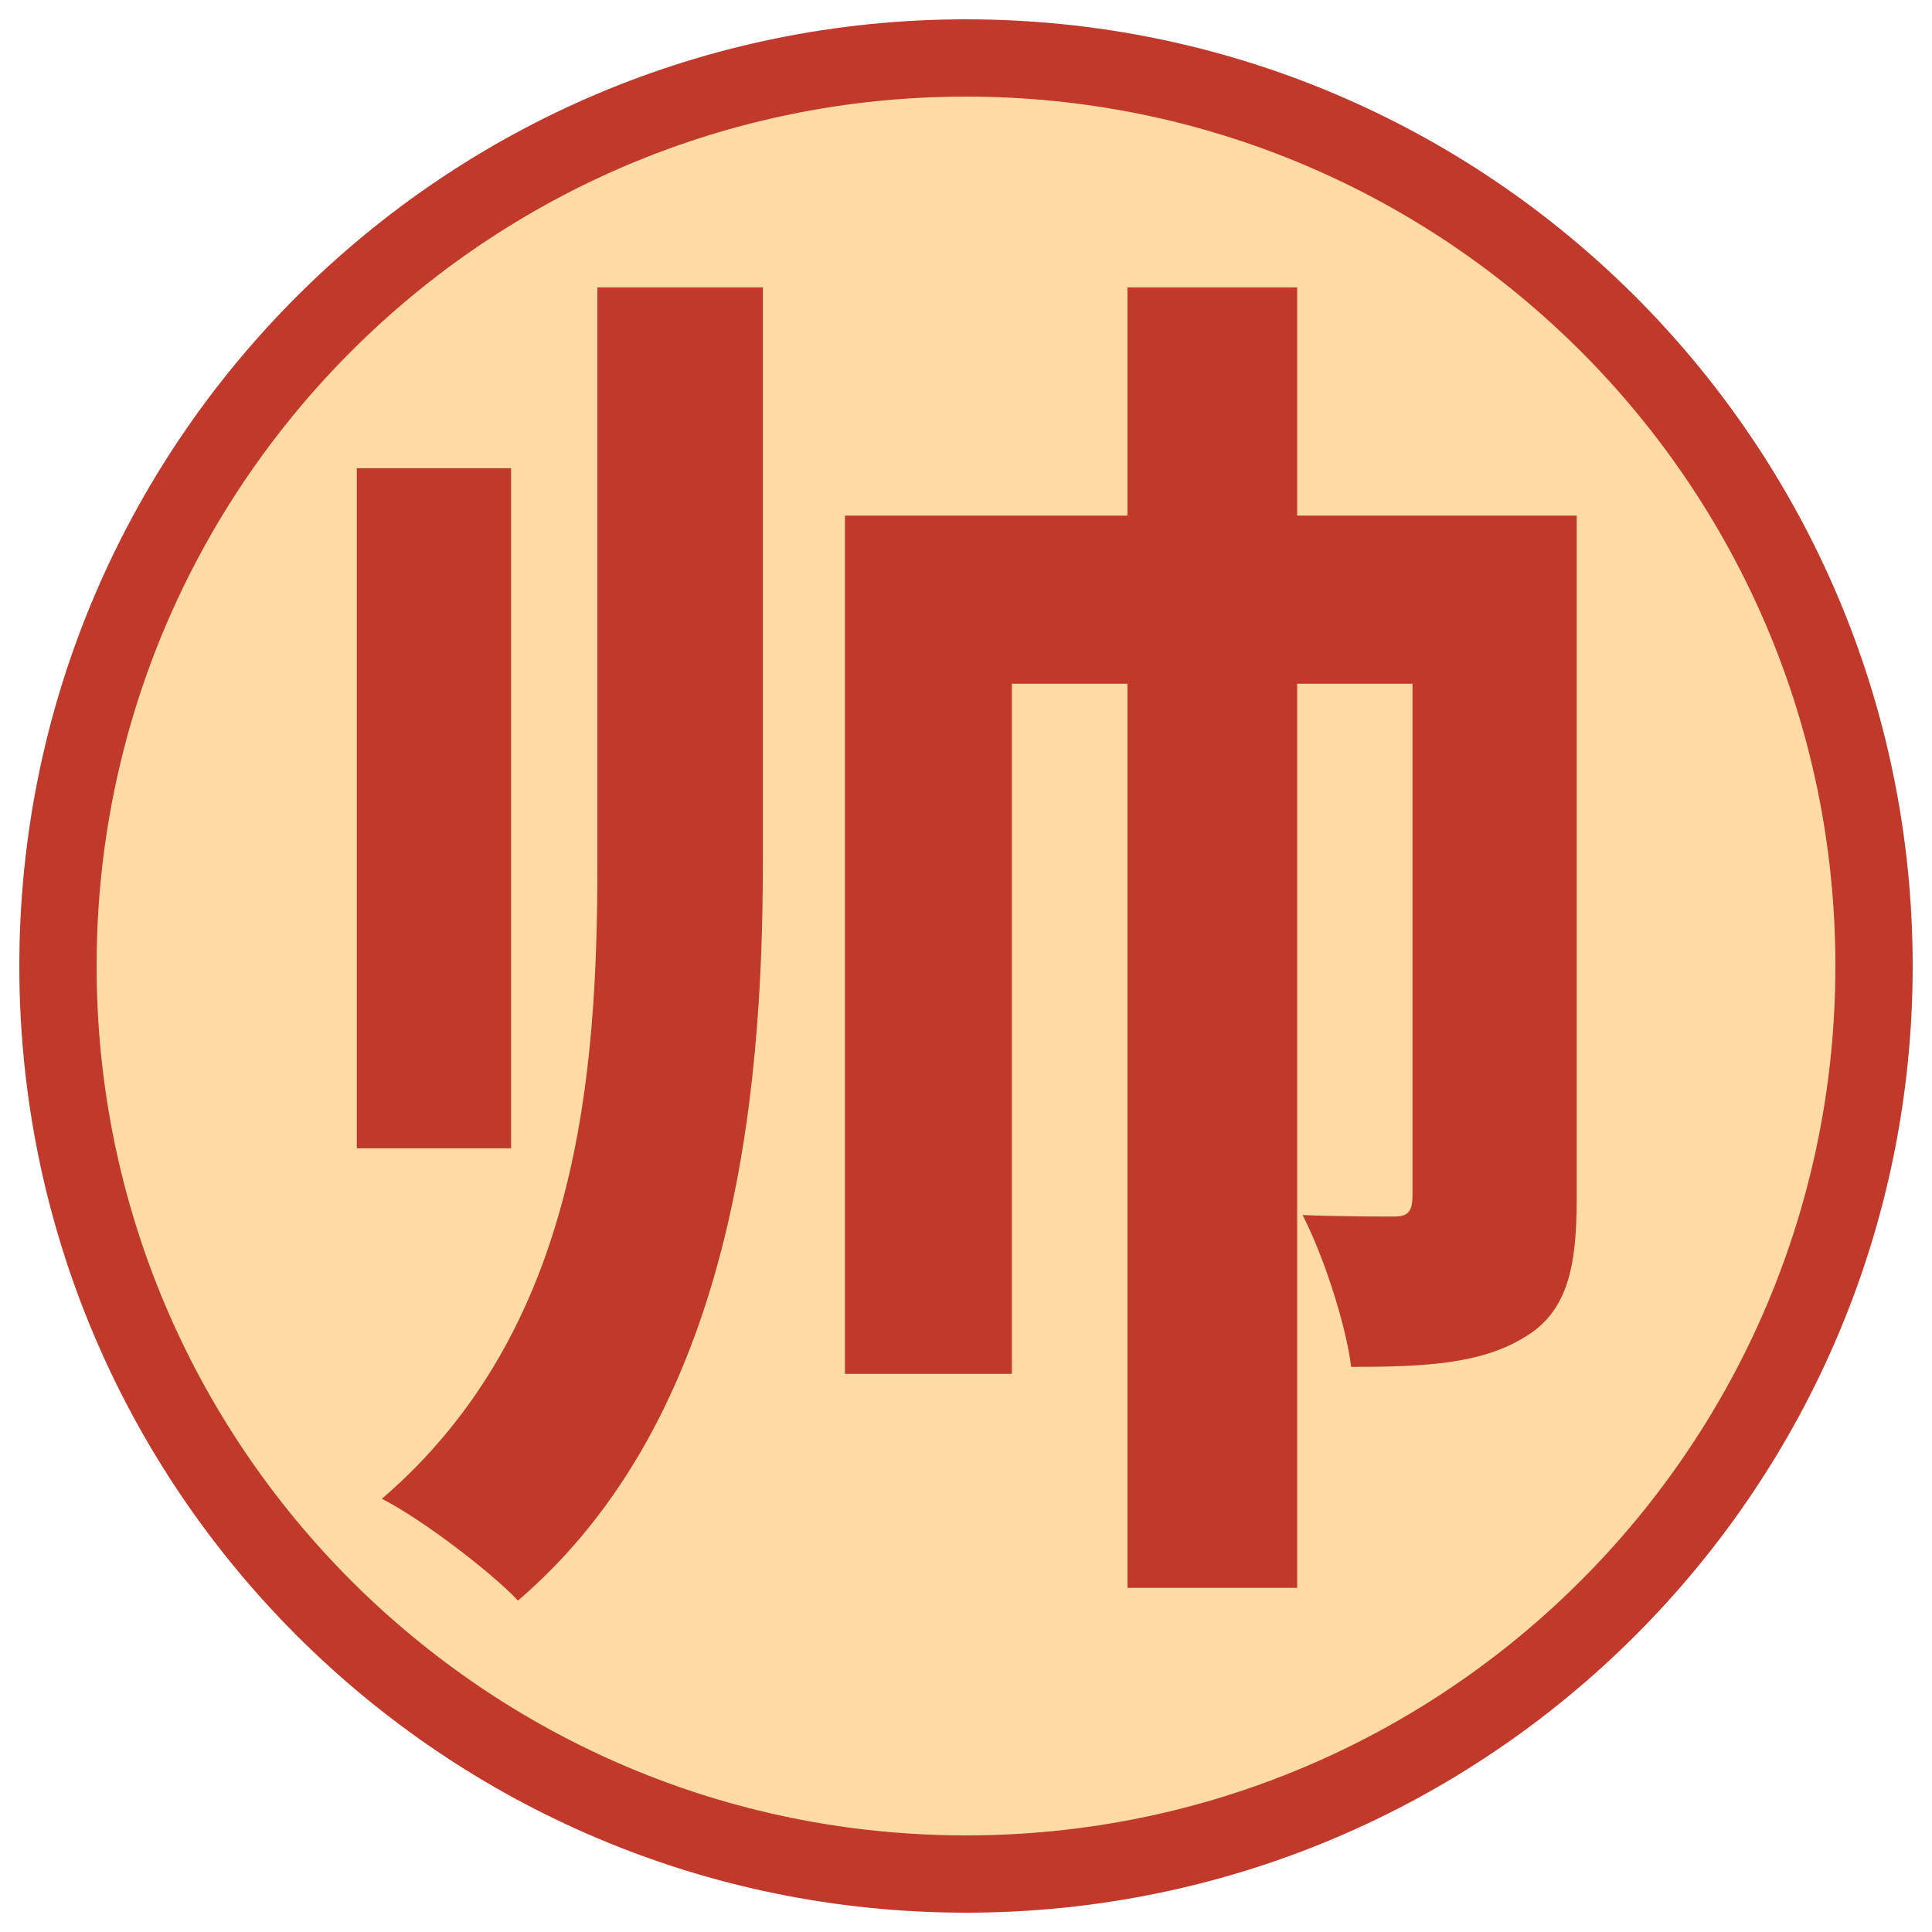
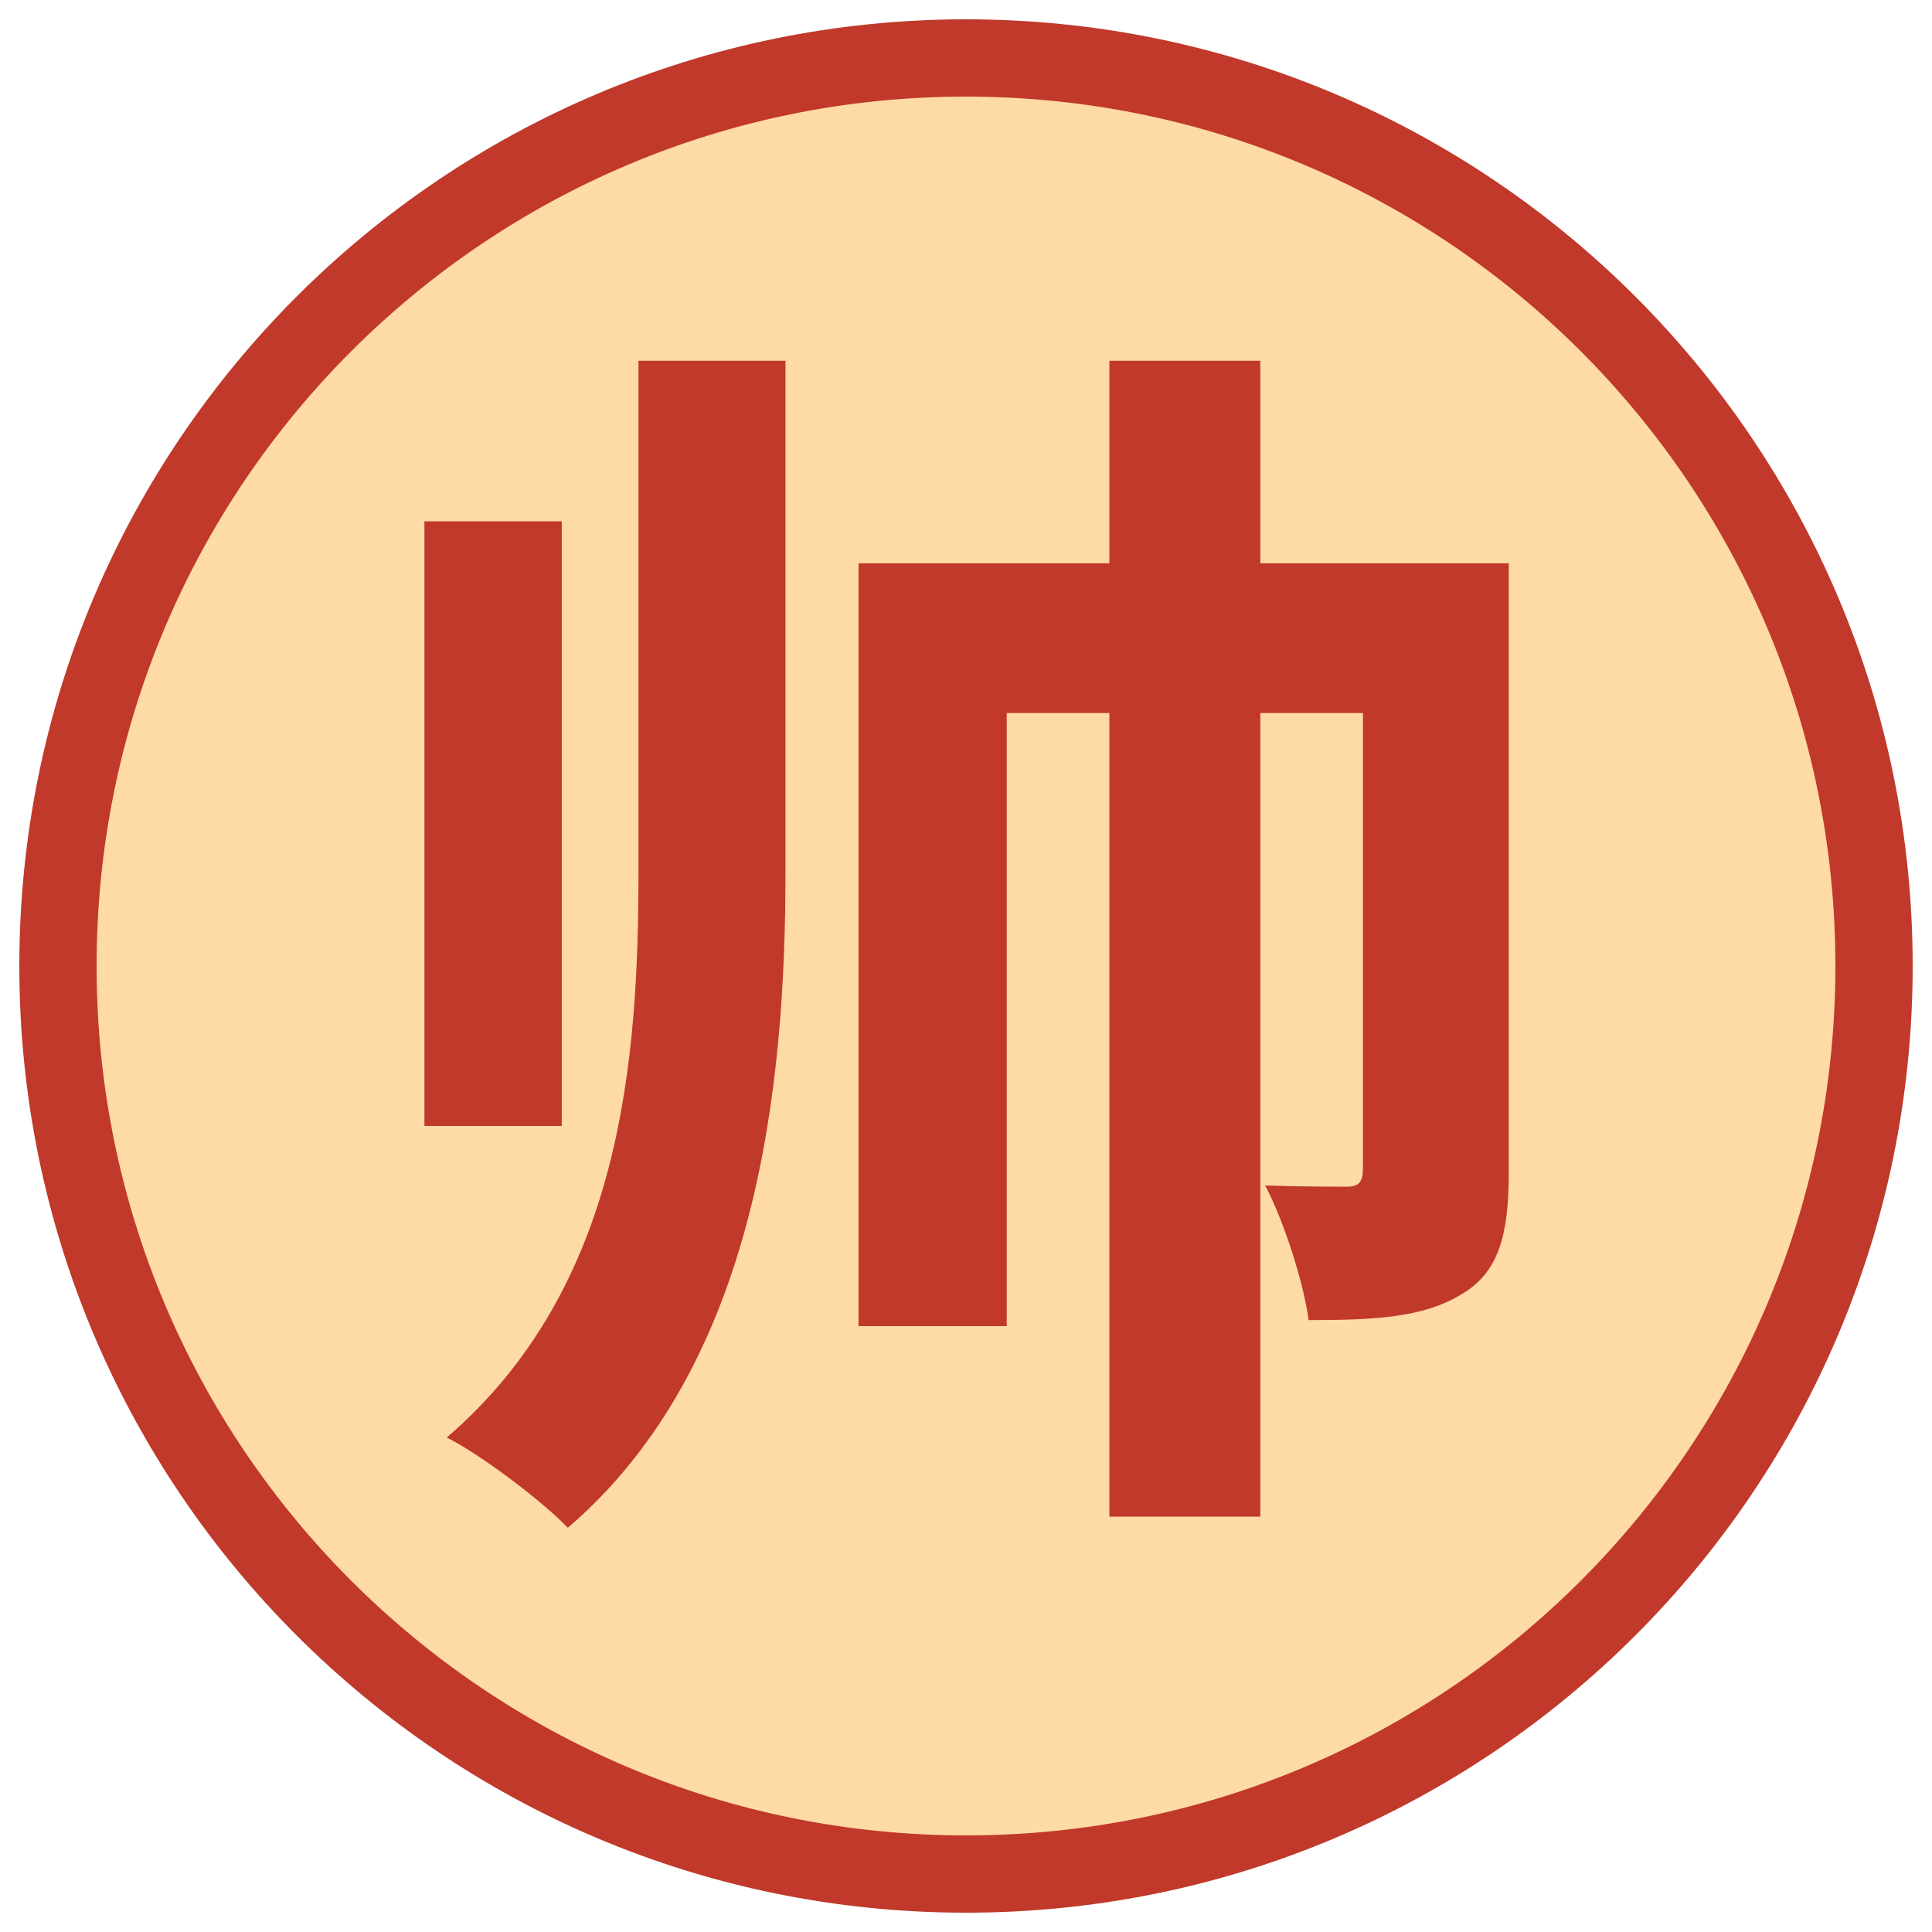
<svg xmlns="http://www.w3.org/2000/svg" viewBox="0 0 100 100" width="256" height="256">
  <circle cx="50" cy="50" r="47" fill="#fedaa4" stroke="#c0392b" stroke-width="4" />
-   <text x="50" y="76" font-family="Noto Sans CJK SC" font-weight="900" font-size="72" fill="#c0392b" text-anchor="middle">帅</text>
+   <text x="50" y="73" font-family="Noto Sans CJK SC" font-weight="900" font-size="64" fill="#c0392b" text-anchor="middle">帅</text>
</svg>
